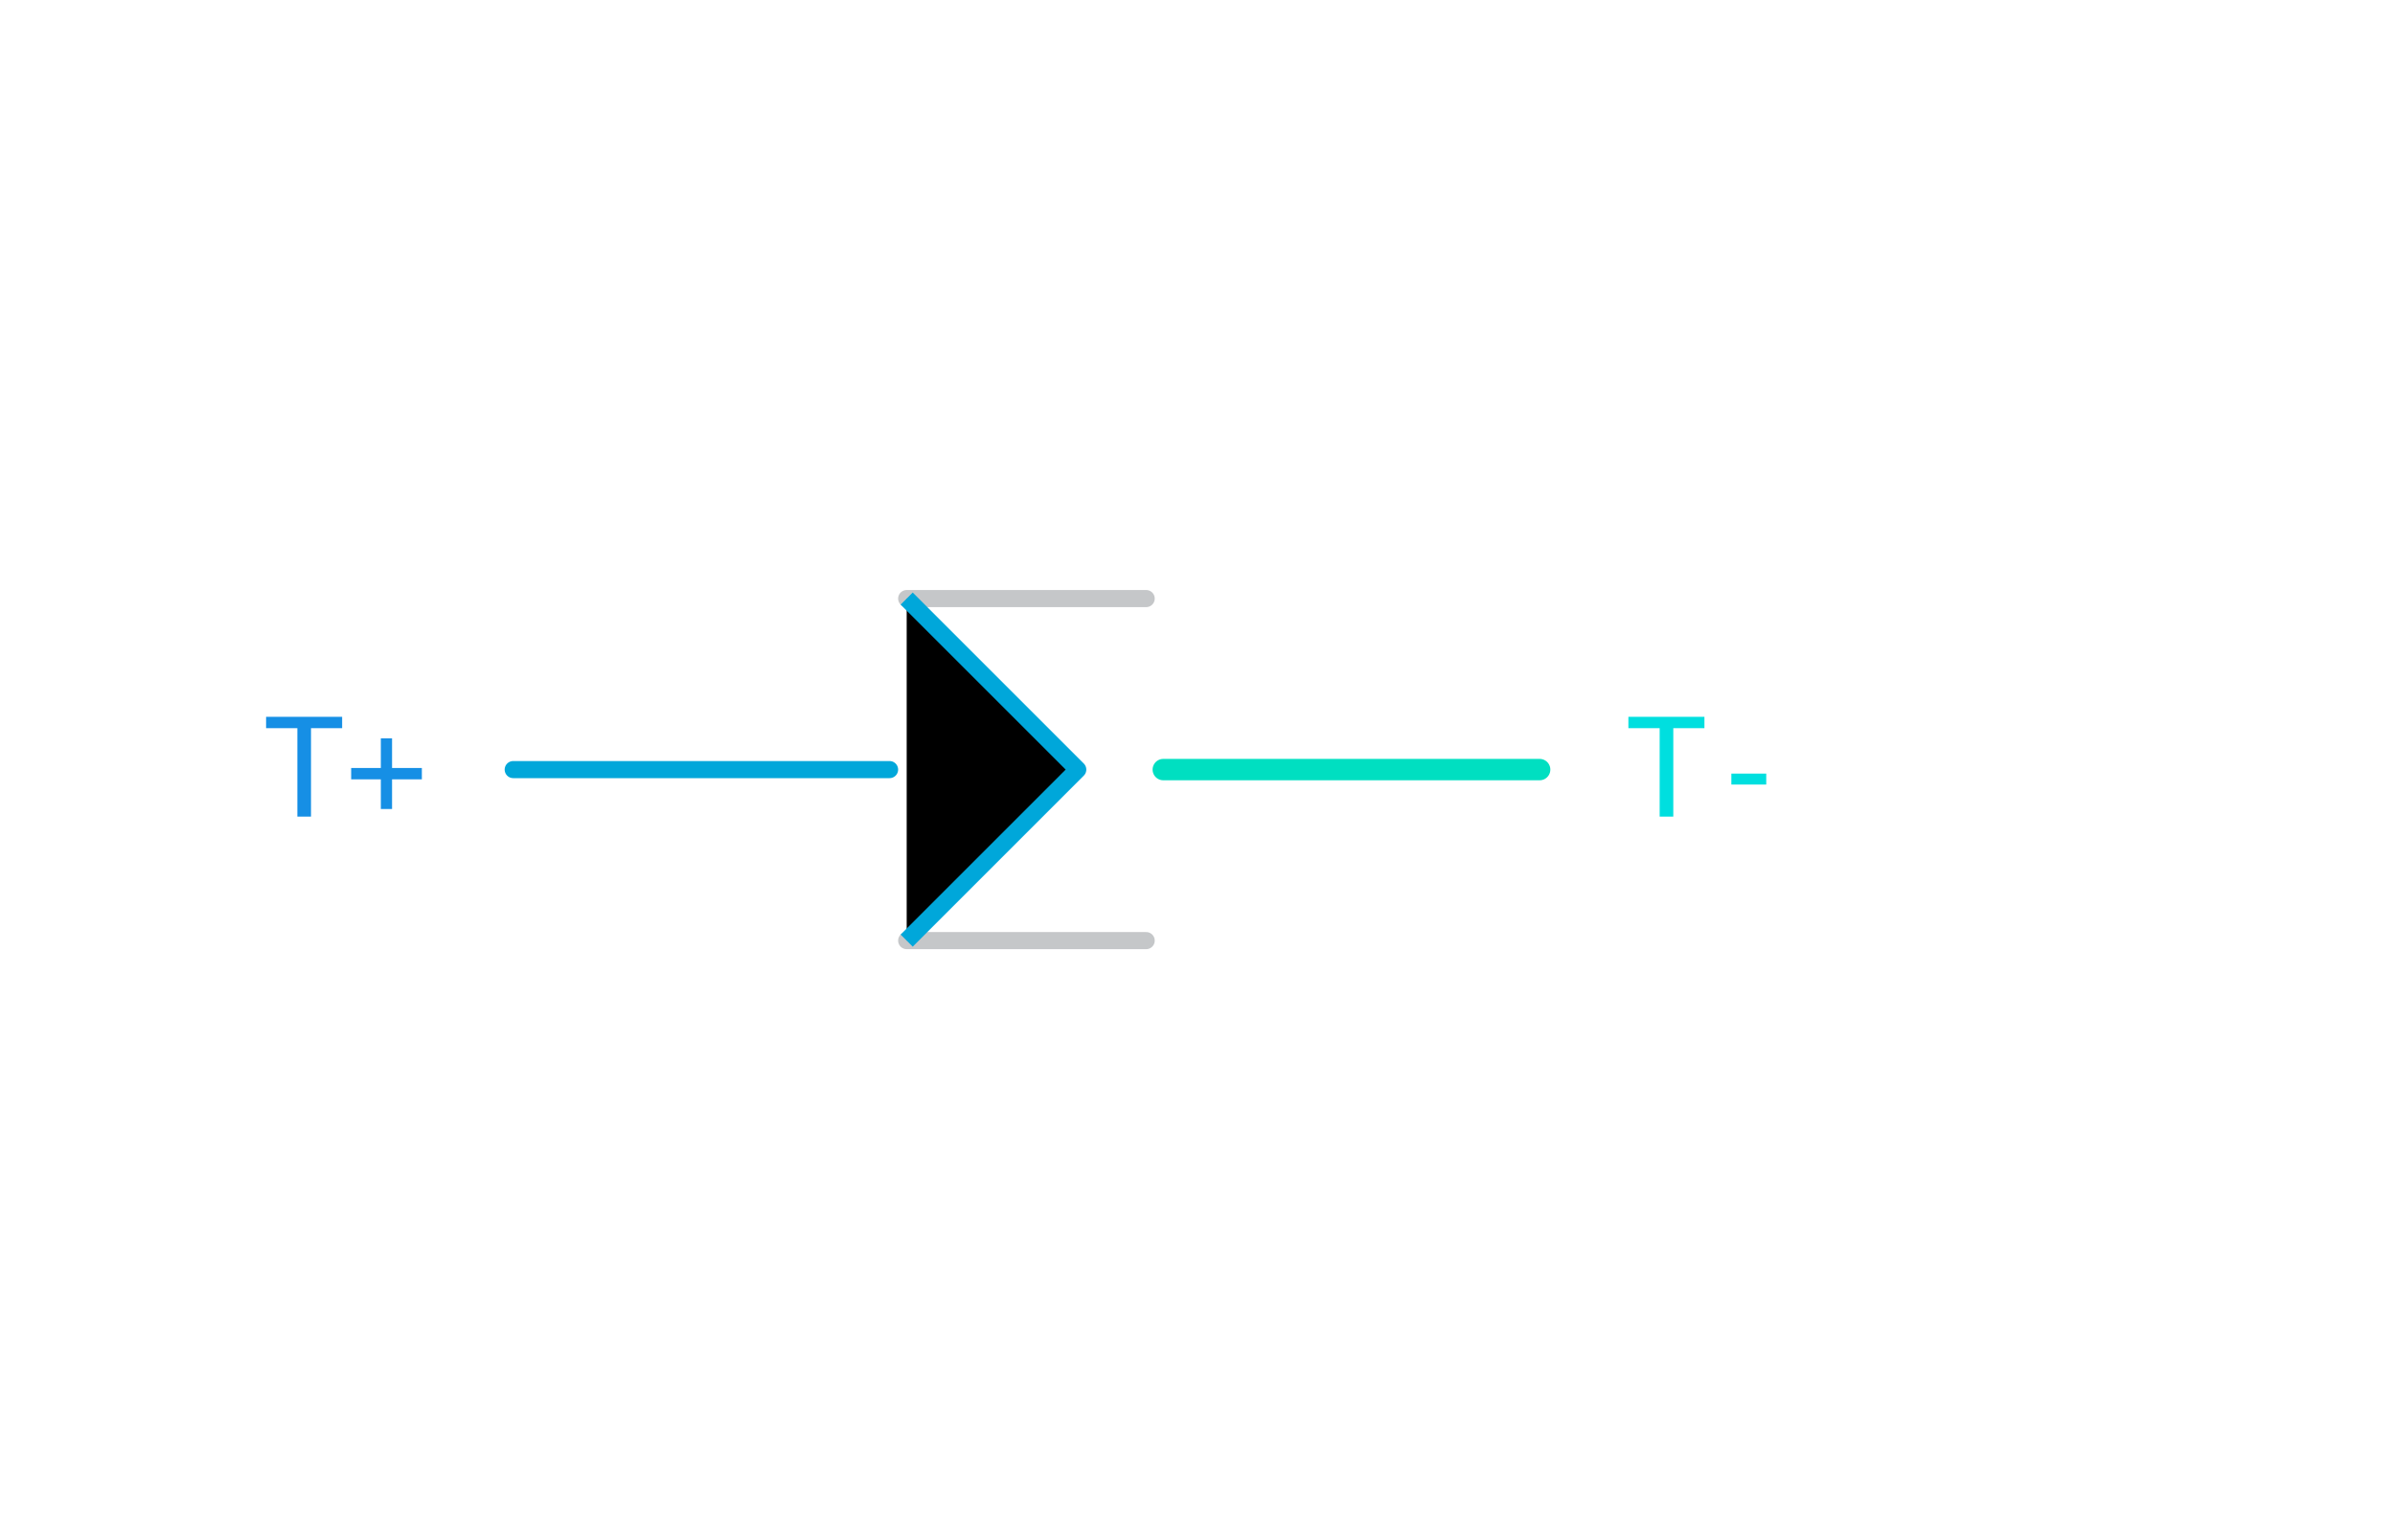
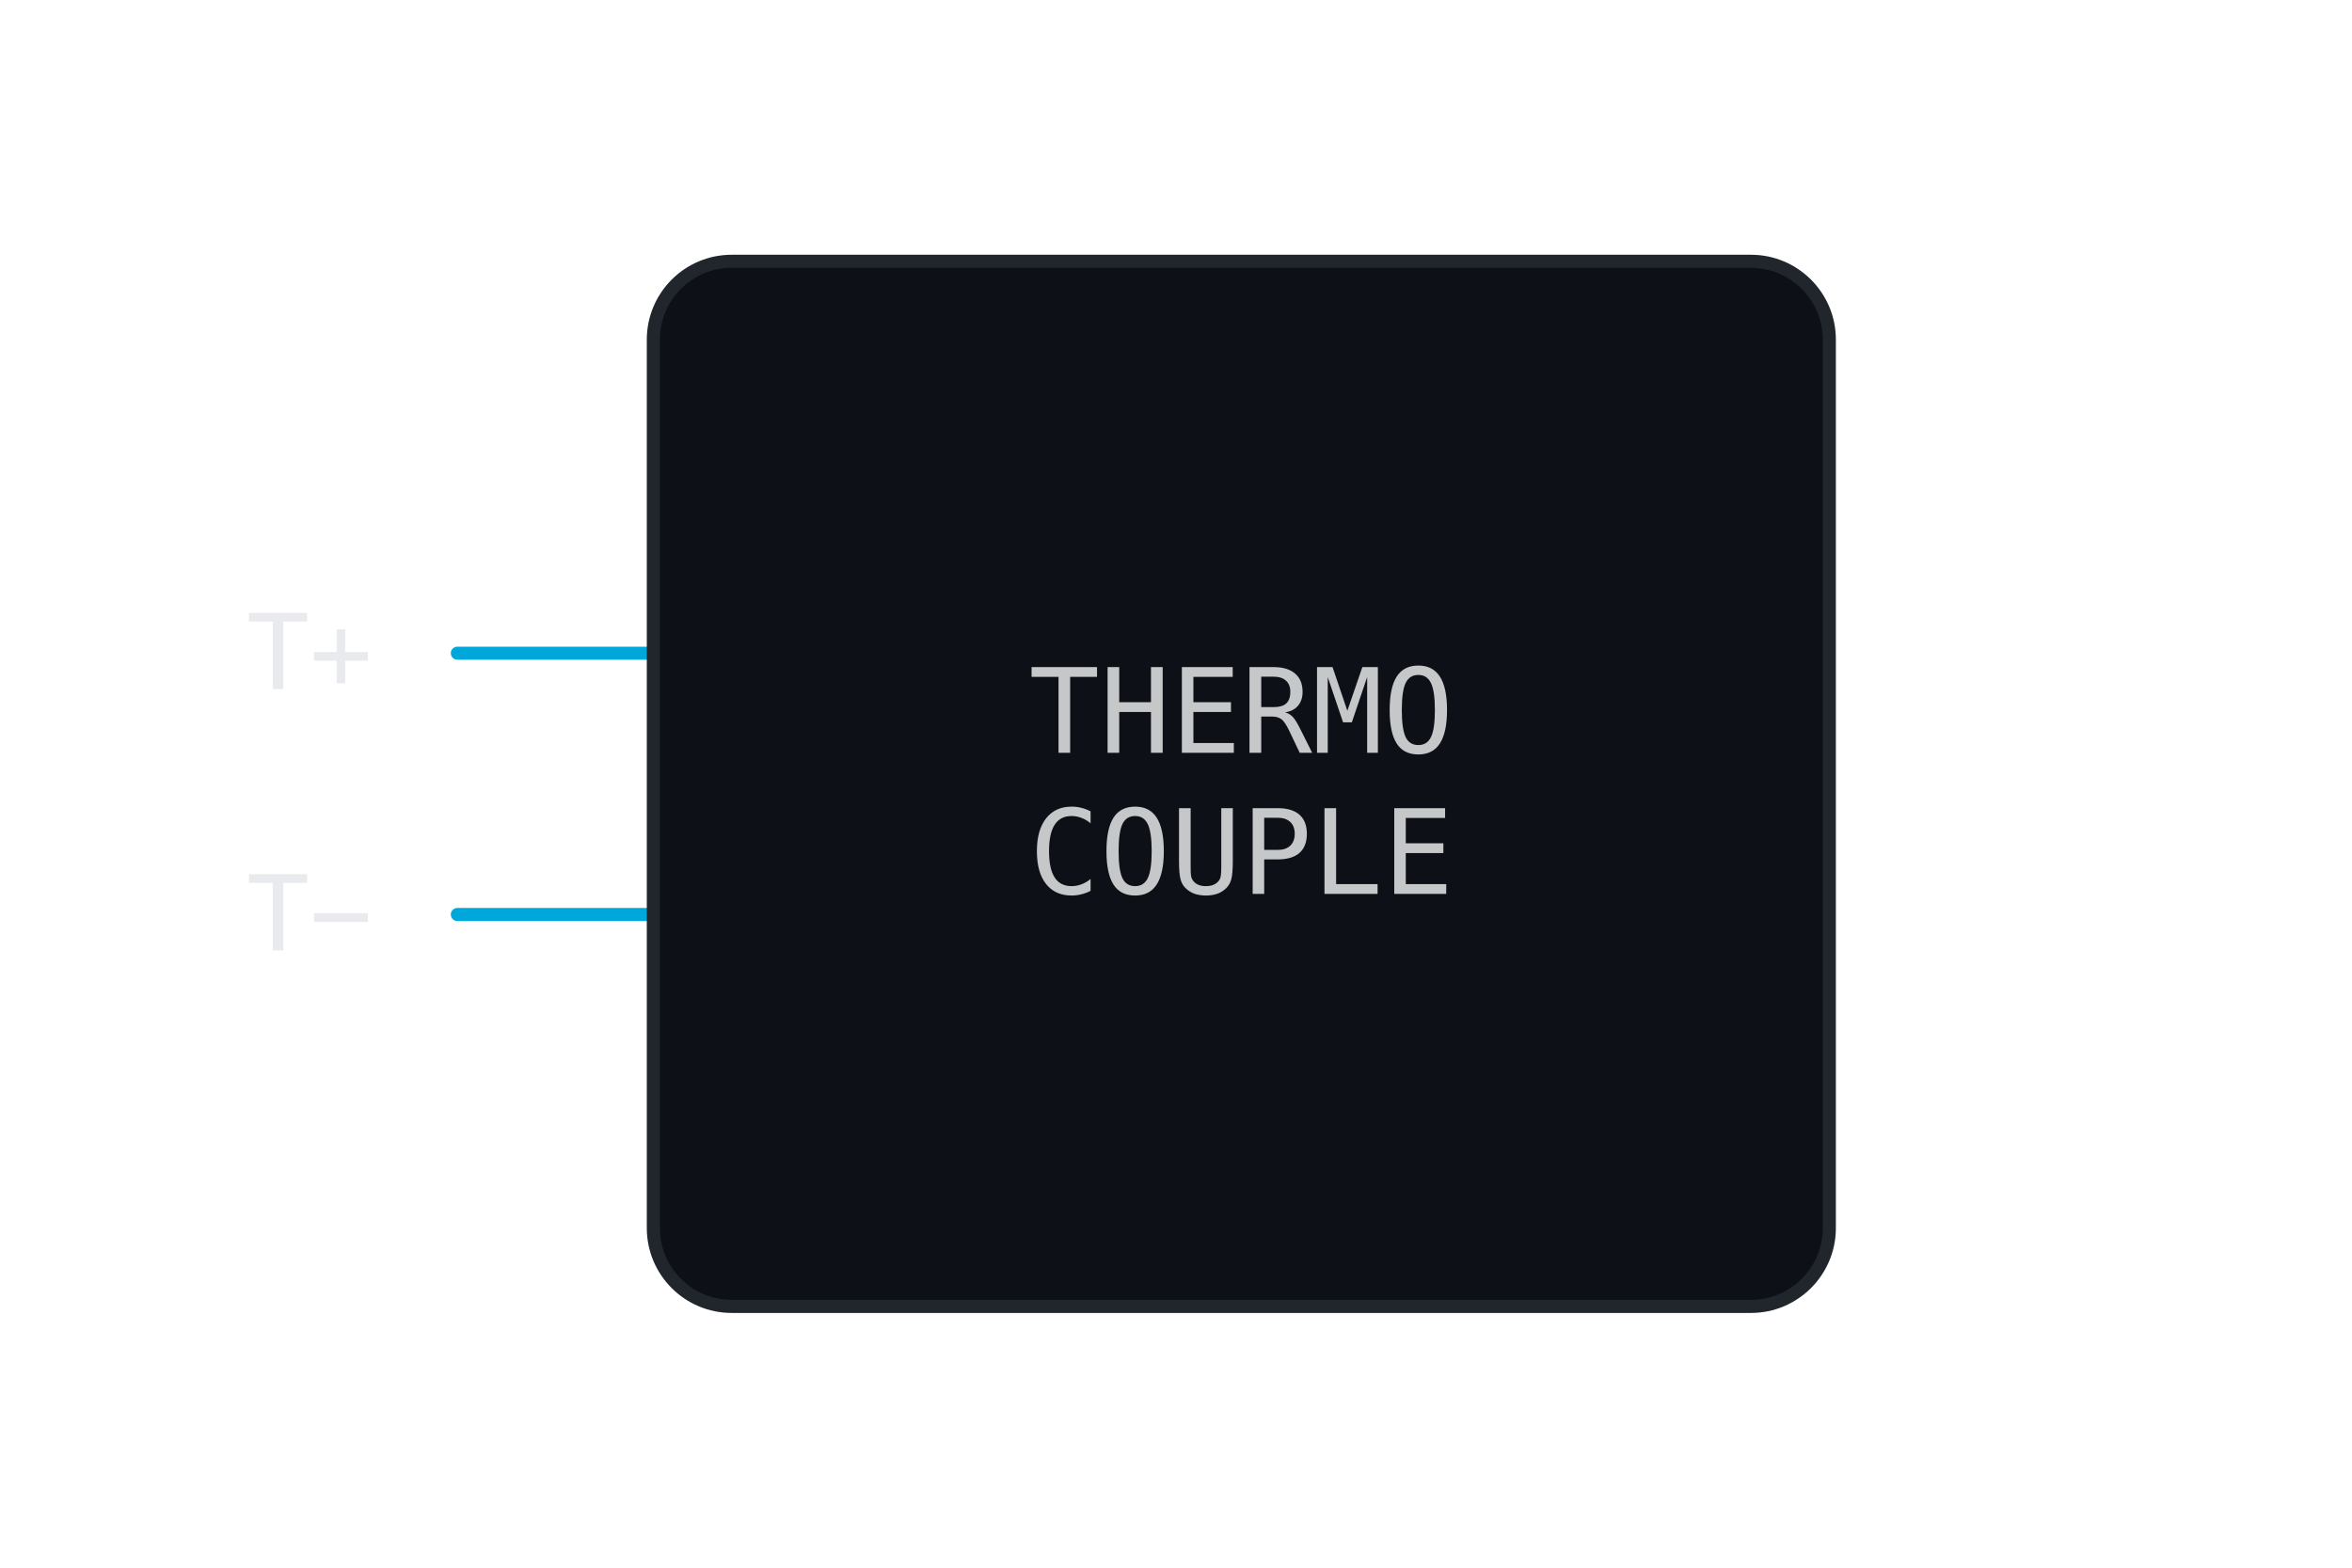
- <svg xmlns="http://www.w3.org/2000/svg" viewBox="0 0 280 180" role="img" aria-label="THERMO COUPLE symbol">
-   <g transform="translate(120,90)">
-     <path d="M-14,-20 h28 M-14,20 h28" stroke="#c5c7c9" stroke-width="2" stroke-linecap="round" />
-     <path d="M-14,-20 L6,0 L-14,20" stroke="#00a7da" stroke-width="2" stroke-linejoin="round" />
+ <svg xmlns="http://www.w3.org/2000/svg" viewBox="0 0 360 240" role="img" aria-label="Thermocouple symbol">
+   <g fill="none" stroke-width="2" stroke-linecap="round">
+     <path d="M70 100 H100" stroke="#00a7da" />
+     <path d="M70 140 H100" stroke="#00a7da" />
  </g>
-   <line x1="60" y1="90" x2="104" y2="90" stroke="#00a7da" stroke-width="2" stroke-linecap="round" />
-   <text x="50" y="95.5" fill="#168fe5" font-family="Consolas" font-size="16" font-weight="400" text-anchor="end">T+</text>
-   <line x1="136" y1="90" x2="180" y2="90" stroke="#00dfc1" stroke-width="2.5" stroke-linecap="round" />
-   <text x="190" y="95.5" fill="#00dfdf" font-family="Consolas" font-size="16" font-weight="400" text-anchor="start">T-</text>
+   <rect x="100" y="40" width="180" height="160" rx="12" ry="12" fill="#0d1117" stroke="#21262d" stroke-width="2" />
+   <g fill="#c5c7c9" font-family="Consolas" font-size="18" font-weight="400" text-anchor="middle">
+     <text x="190" y="115.25">THERMO</text>
+     <text x="190" y="136.85">COUPLE</text>
+   </g>
+   <g fill="#e8eaed" font-family="Consolas" font-size="16" font-weight="400" text-anchor="end">
+     <text x="57" y="105.5">T+</text>
+     <text x="57" y="145.5">T−</text>
+   </g>
</svg>
